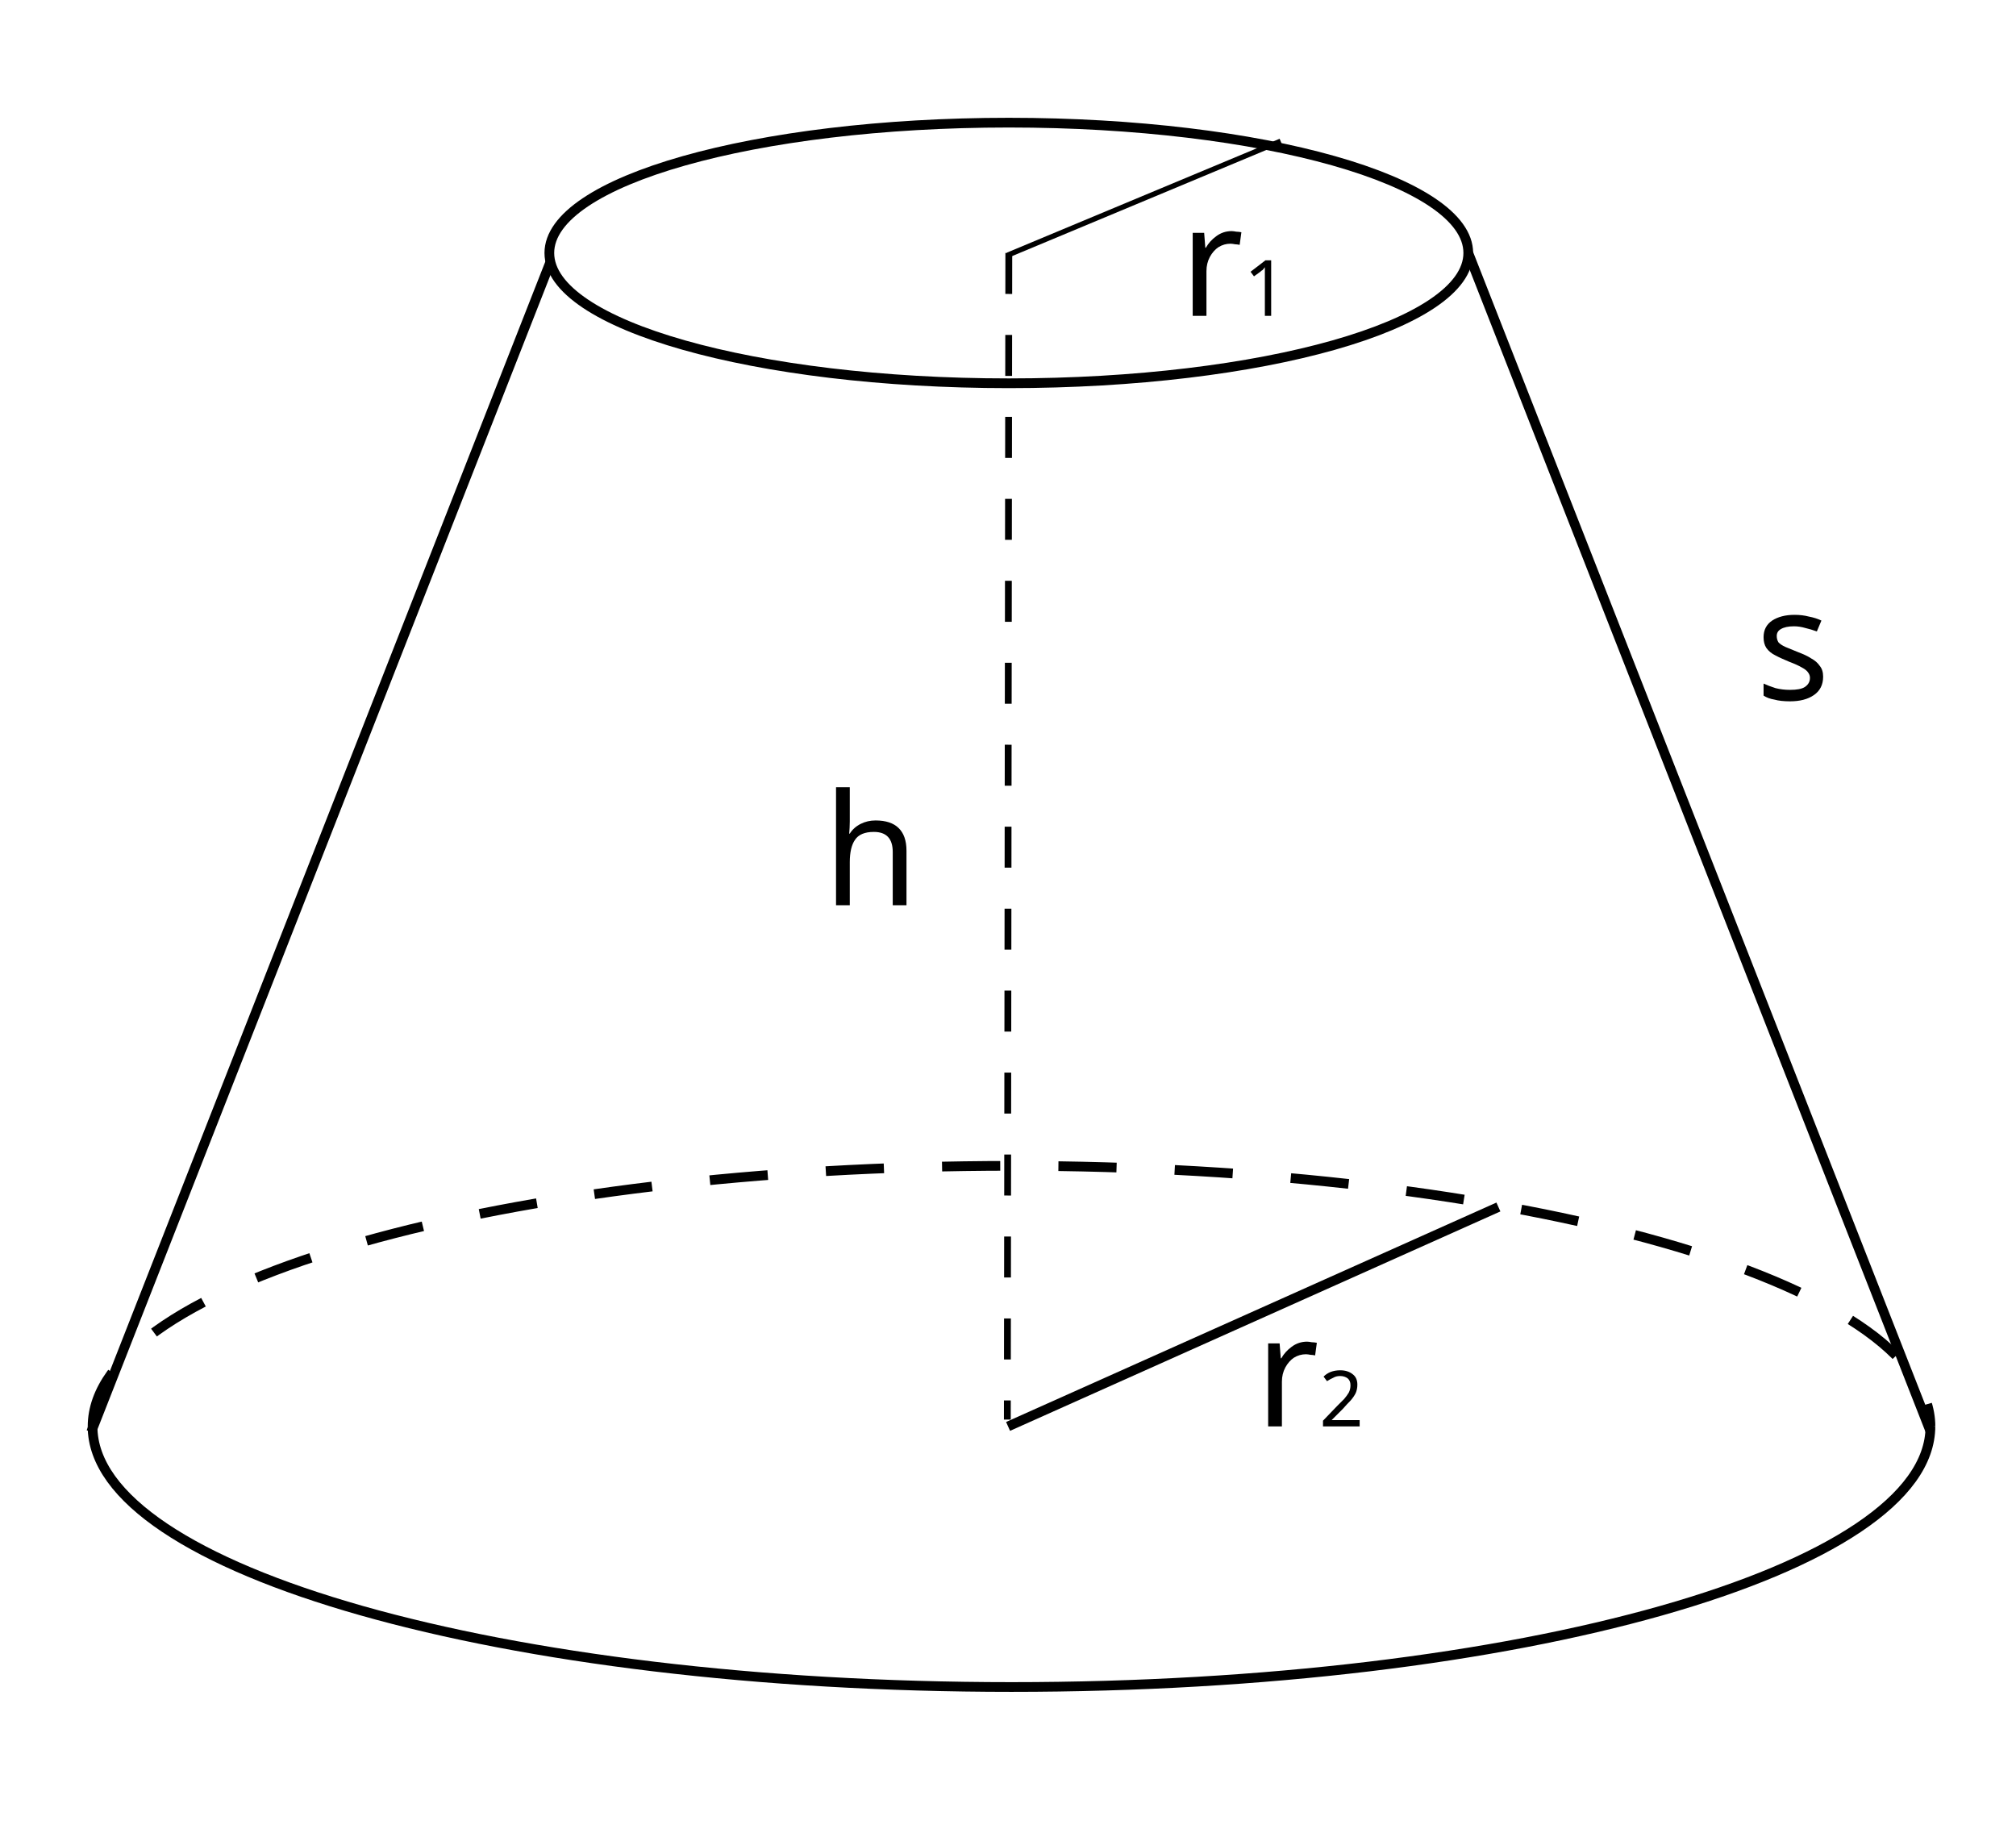
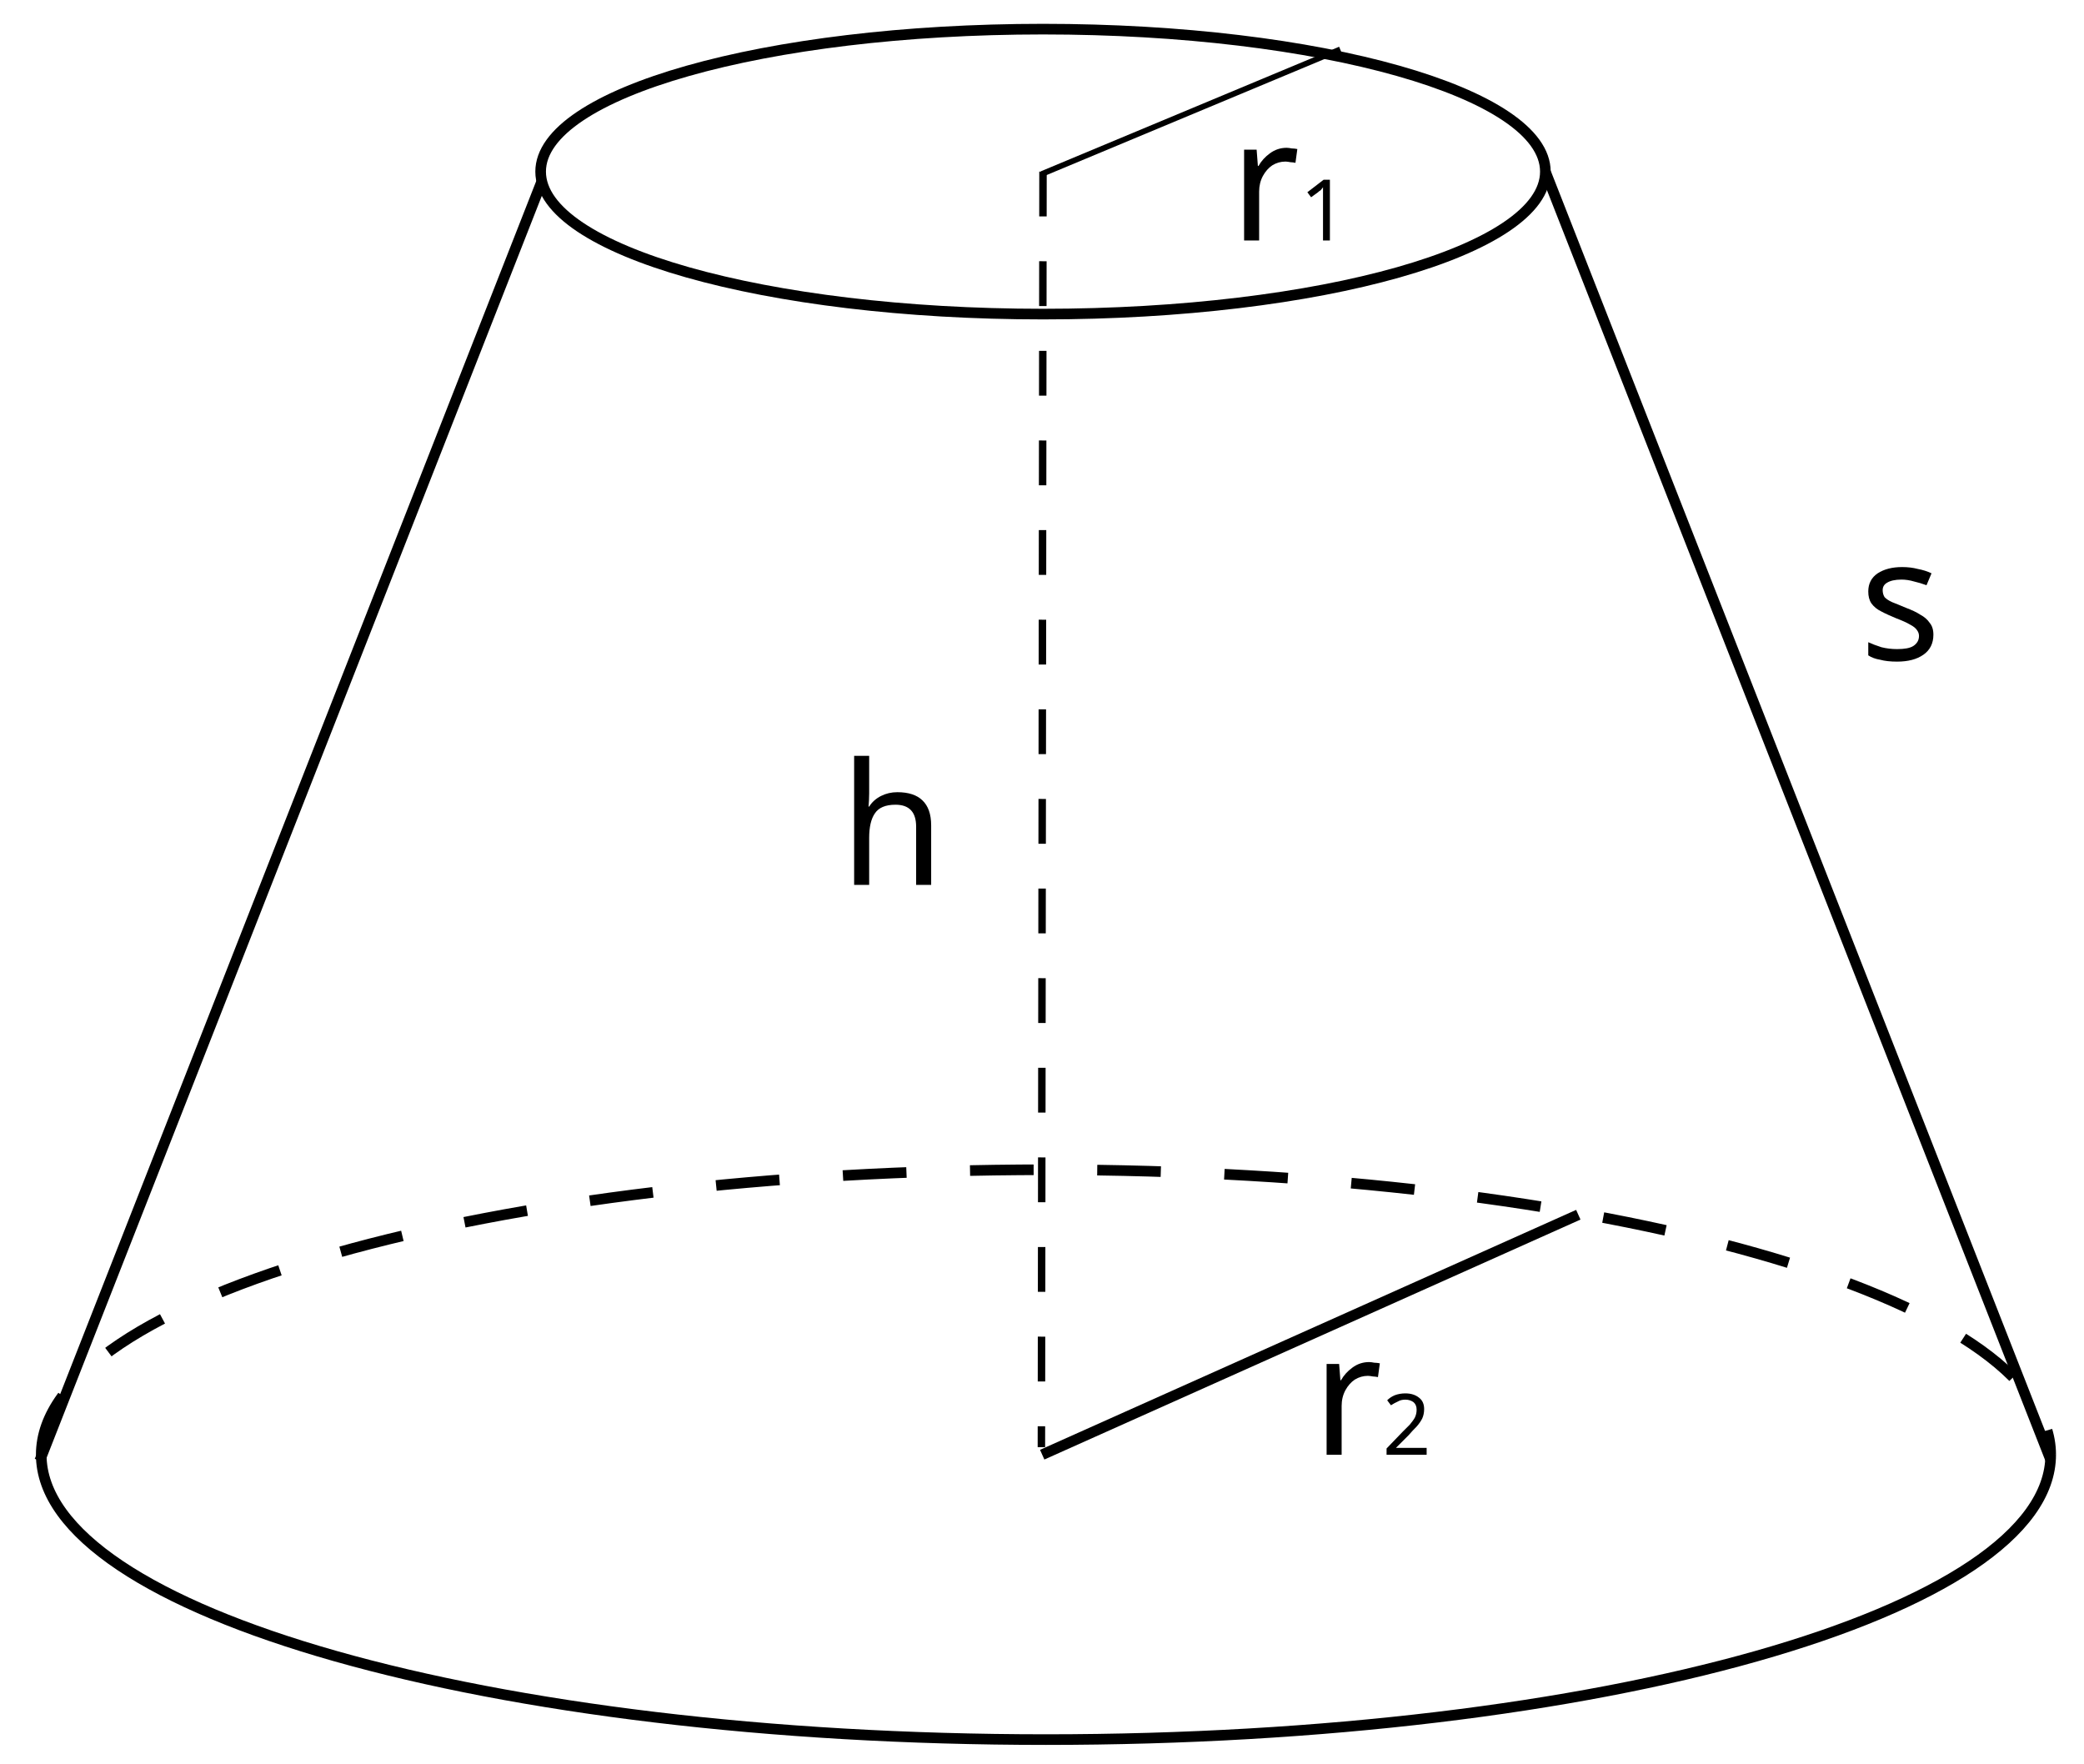
- <svg xmlns="http://www.w3.org/2000/svg" width="55mm" height="50mm" viewBox="0 0 55 50" version="1.1" id="svg5">
+ <svg xmlns="http://www.w3.org/2000/svg" width="52mm" height="44mm" viewBox="0 0 52 44" version="1.1" id="svg5">
  <defs id="defs2">
    </defs>
  <g id="layer2">
-     <path id="path1574-5-6" style="fill:none;fill-opacity:0.49;stroke:#000000;stroke-width:0.265;stroke-miterlimit:4;stroke-dasharray:none" d="m 40.057,6.901 c 0,1.963 -5.612,3.555 -12.535,3.555 -6.923,0 -12.535,-1.591 -12.535,-3.555 0,-1.963 5.612,-3.555 12.535,-3.555 6.923,0 12.535,1.591 12.535,3.555" />
-     <path id="path1574-5-4" style="opacity:1;fill:none;fill-opacity:0.49;stroke:#000000;stroke-width:0.265;stroke-miterlimit:4;stroke-dasharray:1.587, 1.587;stroke-dashoffset:0" d="m 2.526,38.914 c 10e-7,-3.926 11.224,-7.109 25.07,-7.109 13.846,0 25.07,3.183 25.07,7.109" />
-     <path style="fill:none;stroke:#000000;stroke-width:0.265;stroke-linecap:butt;stroke-linejoin:miter;stroke-miterlimit:4;stroke-dasharray:none;stroke-opacity:1" d="M 15.016,7.145 2.488,39.066" id="path1560" />
-     <path style="fill:none;stroke:#000000;stroke-width:0.265;stroke-linecap:butt;stroke-linejoin:miter;stroke-miterlimit:4;stroke-dasharray:none;stroke-opacity:1" d="M 40.057,6.901 52.665,39.043" id="path1560-7" />
-     <path id="path1574-5" style="opacity:1;fill:none;fill-opacity:0.49;stroke:#000000;stroke-width:0.265" d="m 52.665,38.914 c -10e-7,3.926 -11.224,7.109 -25.07,7.109 -13.846,0 -25.07,-3.183 -25.07,-7.109" />
-     <path style="fill:none;stroke:#000000;stroke-width:0.265px;stroke-linecap:butt;stroke-linejoin:miter;stroke-opacity:1" d="M 27.502,38.914 40.879,32.928" id="path2113" />
-     <path style="fill:none;stroke:#000000;stroke-width:0.142px;stroke-linecap:butt;stroke-linejoin:miter;stroke-opacity:1" d="M 27.496,6.958 34.938,3.851" id="path2113-1" />
-     <path style="fill:none;stroke:#000000;stroke-width:0.186;stroke-linecap:butt;stroke-linejoin:miter;stroke-miterlimit:4;stroke-dasharray:1.118, 1.118;stroke-dashoffset:0;stroke-opacity:1" d="m 27.522,6.901 -0.04,31.826" id="path1048" />
-     <text xml:space="preserve" style="font-size:4.233px;line-height:1.25;font-family:sans-serif;stroke-width:0.265" x="32.181" y="8.616" id="text15765">
-       <tspan id="tspan15763" style="stroke-width:0.265" x="32.181" y="8.616">r<tspan style="font-size:2.117px" id="tspan21697">1</tspan>
+     <path id="path1574-5-6" style="fill:none;fill-opacity:0.49;stroke:#000000;stroke-width:0.265;stroke-miterlimit:4;stroke-dasharray:none" d="m 38.56,4.282 c 0,1.963 -5.612,3.555 -12.535,3.555 -6.923,0 -12.535,-1.591 -12.535,-3.555 0,-1.963 5.612,-3.555 12.535,-3.555 6.923,0 12.535,1.591 12.535,3.555" />
+     <path id="path1574-5-4" style="opacity:1;fill:none;fill-opacity:0.49;stroke:#000000;stroke-width:0.265;stroke-miterlimit:4;stroke-dasharray:1.587, 1.587;stroke-dashoffset:0" d="m 1.029,36.295 c 10e-7,-3.926 11.224,-7.109 25.07,-7.109 13.846,0 25.07,3.183 25.07,7.109" />
+     <path style="fill:none;stroke:#000000;stroke-width:0.265;stroke-linecap:butt;stroke-linejoin:miter;stroke-miterlimit:4;stroke-dasharray:none;stroke-opacity:1" d="M 13.519,4.525 0.991,36.447" id="path1560" />
+     <path style="fill:none;stroke:#000000;stroke-width:0.265;stroke-linecap:butt;stroke-linejoin:miter;stroke-miterlimit:4;stroke-dasharray:none;stroke-opacity:1" d="M 38.56,4.282 51.169,36.424" id="path1560-7" />
+     <path id="path1574-5" style="opacity:1;fill:none;fill-opacity:0.49;stroke:#000000;stroke-width:0.265" d="m 51.169,36.295 c -1e-6,3.926 -11.224,7.109 -25.07,7.109 -13.846,0 -25.07,-3.183 -25.07,-7.109" />
+     <path style="fill:none;stroke:#000000;stroke-width:0.265px;stroke-linecap:butt;stroke-linejoin:miter;stroke-opacity:1" d="M 26.005,36.295 39.382,30.308" id="path2113" />
+     <path style="fill:none;stroke:#000000;stroke-width:0.142px;stroke-linecap:butt;stroke-linejoin:miter;stroke-opacity:1" d="M 26,4.339 33.441,1.232" id="path2113-1" />
+     <path style="fill:none;stroke:#000000;stroke-width:0.186;stroke-linecap:butt;stroke-linejoin:miter;stroke-miterlimit:4;stroke-dasharray:1.118, 1.118;stroke-dashoffset:0;stroke-opacity:1" d="M 26.025,4.282 25.985,36.108" id="path1048" />
+     <text xml:space="preserve" style="font-size:4.233px;line-height:1.25;font-family:sans-serif;stroke-width:0.265" x="30.684" y="5.997" id="text15765">
+       <tspan id="tspan15763" style="stroke-width:0.265" x="30.684" y="5.997">r<tspan style="font-size:2.117px" id="tspan21697">1</tspan>
      </tspan>
    </text>
-     <text xml:space="preserve" style="font-size:4.233px;line-height:1.25;font-family:sans-serif;stroke-width:0.265" x="34.237" y="38.914" id="text18579">
-       <tspan id="tspan18577" style="stroke-width:0.265" x="34.237" y="38.914">r<tspan style="font-size:2.117px" id="tspan19271">2</tspan>
+     <text xml:space="preserve" style="font-size:4.233px;line-height:1.25;font-family:sans-serif;stroke-width:0.265" x="32.741" y="36.295" id="text18579">
+       <tspan id="tspan18577" style="stroke-width:0.265" x="32.741" y="36.295">r<tspan style="font-size:2.117px" id="tspan19271">2</tspan>
      </tspan>
    </text>
-     <text xml:space="preserve" style="font-size:4.233px;line-height:1.25;font-family:sans-serif;stroke-width:0.265" x="22.451" y="24.696" id="text23129">
-       <tspan id="tspan23127" style="stroke-width:0.265" x="22.451" y="24.696">h</tspan>
+     <text xml:space="preserve" style="font-size:4.233px;line-height:1.25;font-family:sans-serif;stroke-width:0.265" x="20.954" y="22.076" id="text23129">
+       <tspan id="tspan23127" style="stroke-width:0.265" x="20.954" y="22.076">h</tspan>
    </text>
-     <text xml:space="preserve" style="font-size:4.233px;line-height:1.25;font-family:sans-serif;stroke-width:0.265" x="47.895" y="19.083" id="text25127">
-       <tspan id="tspan25125" style="stroke-width:0.265" x="47.895" y="19.083">s</tspan>
+     <text xml:space="preserve" style="font-size:4.233px;line-height:1.25;font-family:sans-serif;stroke-width:0.265" x="46.398" y="16.464" id="text25127">
+       <tspan id="tspan25125" style="stroke-width:0.265" x="46.398" y="16.464">s</tspan>
    </text>
  </g>
</svg>
